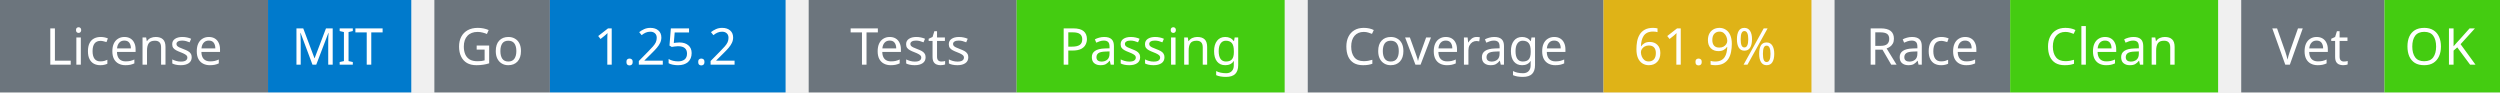
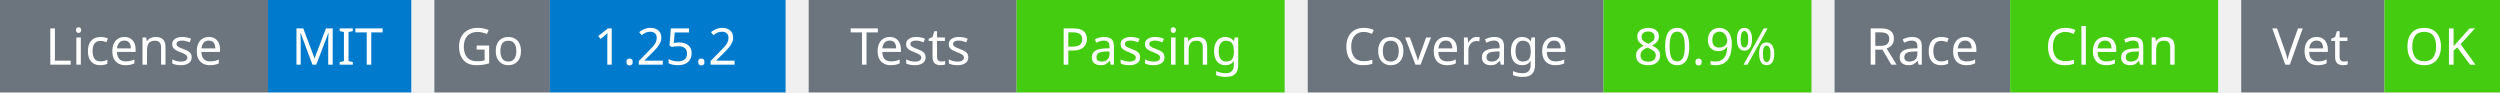
<svg xmlns="http://www.w3.org/2000/svg" width="541" height="20" viewBox="0 0 541 20">
  <g transform="translate(0, 0)">
    <rect x="0" y="0" width="58" height="20" fill="#6c757d" />
    <rect x="58" y="0" width="31" height="20" fill="#007acc" />
    <text x="29" y="14" text-anchor="middle" font-family="sans-serif" font-size="11" fill="white">License</text>
    <text x="73" y="14" text-anchor="middle" font-family="sans-serif" font-size="11" fill="white">MIT</text>
  </g>
  <g transform="translate(94, 0)">
    <rect x="0" y="0" width="25" height="20" fill="#6c757d" />
    <rect x="25" y="0" width="51" height="20" fill="#007acc" />
    <text x="12" y="14" text-anchor="middle" font-family="sans-serif" font-size="11" fill="white">Go</text>
    <text x="50" y="14" text-anchor="middle" font-family="sans-serif" font-size="11" fill="white">1.25.2</text>
  </g>
  <g transform="translate(175, 0)">
    <rect x="0" y="0" width="45" height="20" fill="#6c757d" />
    <rect x="45" y="0" width="58" height="20" fill="#4c1" />
    <text x="22" y="14" text-anchor="middle" font-family="sans-serif" font-size="11" fill="white">Tests</text>
    <text x="74" y="14" text-anchor="middle" font-family="sans-serif" font-size="11" fill="white">Passing</text>
  </g>
  <g transform="translate(283, 0)">
    <rect x="0" y="0" width="64" height="20" fill="#6c757d" />
-     <rect x="64" y="0" width="45" height="20" fill="#dfb317" />
+     <rect x="64" y="0" width="45" height="20" fill="#4c1" />
    <text x="32" y="14" text-anchor="middle" font-family="sans-serif" font-size="11" fill="white">Coverage</text>
-     <text x="86" y="14" text-anchor="middle" font-family="sans-serif" font-size="11" fill="white">61.9%</text>
+     <text x="86" y="14" text-anchor="middle" font-family="sans-serif" font-size="11" fill="white">80.9%</text>
  </g>
  <g transform="translate(397, 0)">
    <rect x="0" y="0" width="38" height="20" fill="#6c757d" />
    <rect x="38" y="0" width="45" height="20" fill="#4c1" />
    <text x="19" y="14" text-anchor="middle" font-family="sans-serif" font-size="11" fill="white">Race</text>
    <text x="60" y="14" text-anchor="middle" font-family="sans-serif" font-size="11" fill="white">Clean</text>
  </g>
  <g transform="translate(485, 0)">
    <rect x="0" y="0" width="31" height="20" fill="#6c757d" />
    <rect x="31" y="0" width="25" height="20" fill="#4c1" />
    <text x="15" y="14" text-anchor="middle" font-family="sans-serif" font-size="11" fill="white">Vet</text>
    <text x="43" y="14" text-anchor="middle" font-family="sans-serif" font-size="11" fill="white">OK</text>
  </g>
</svg>
